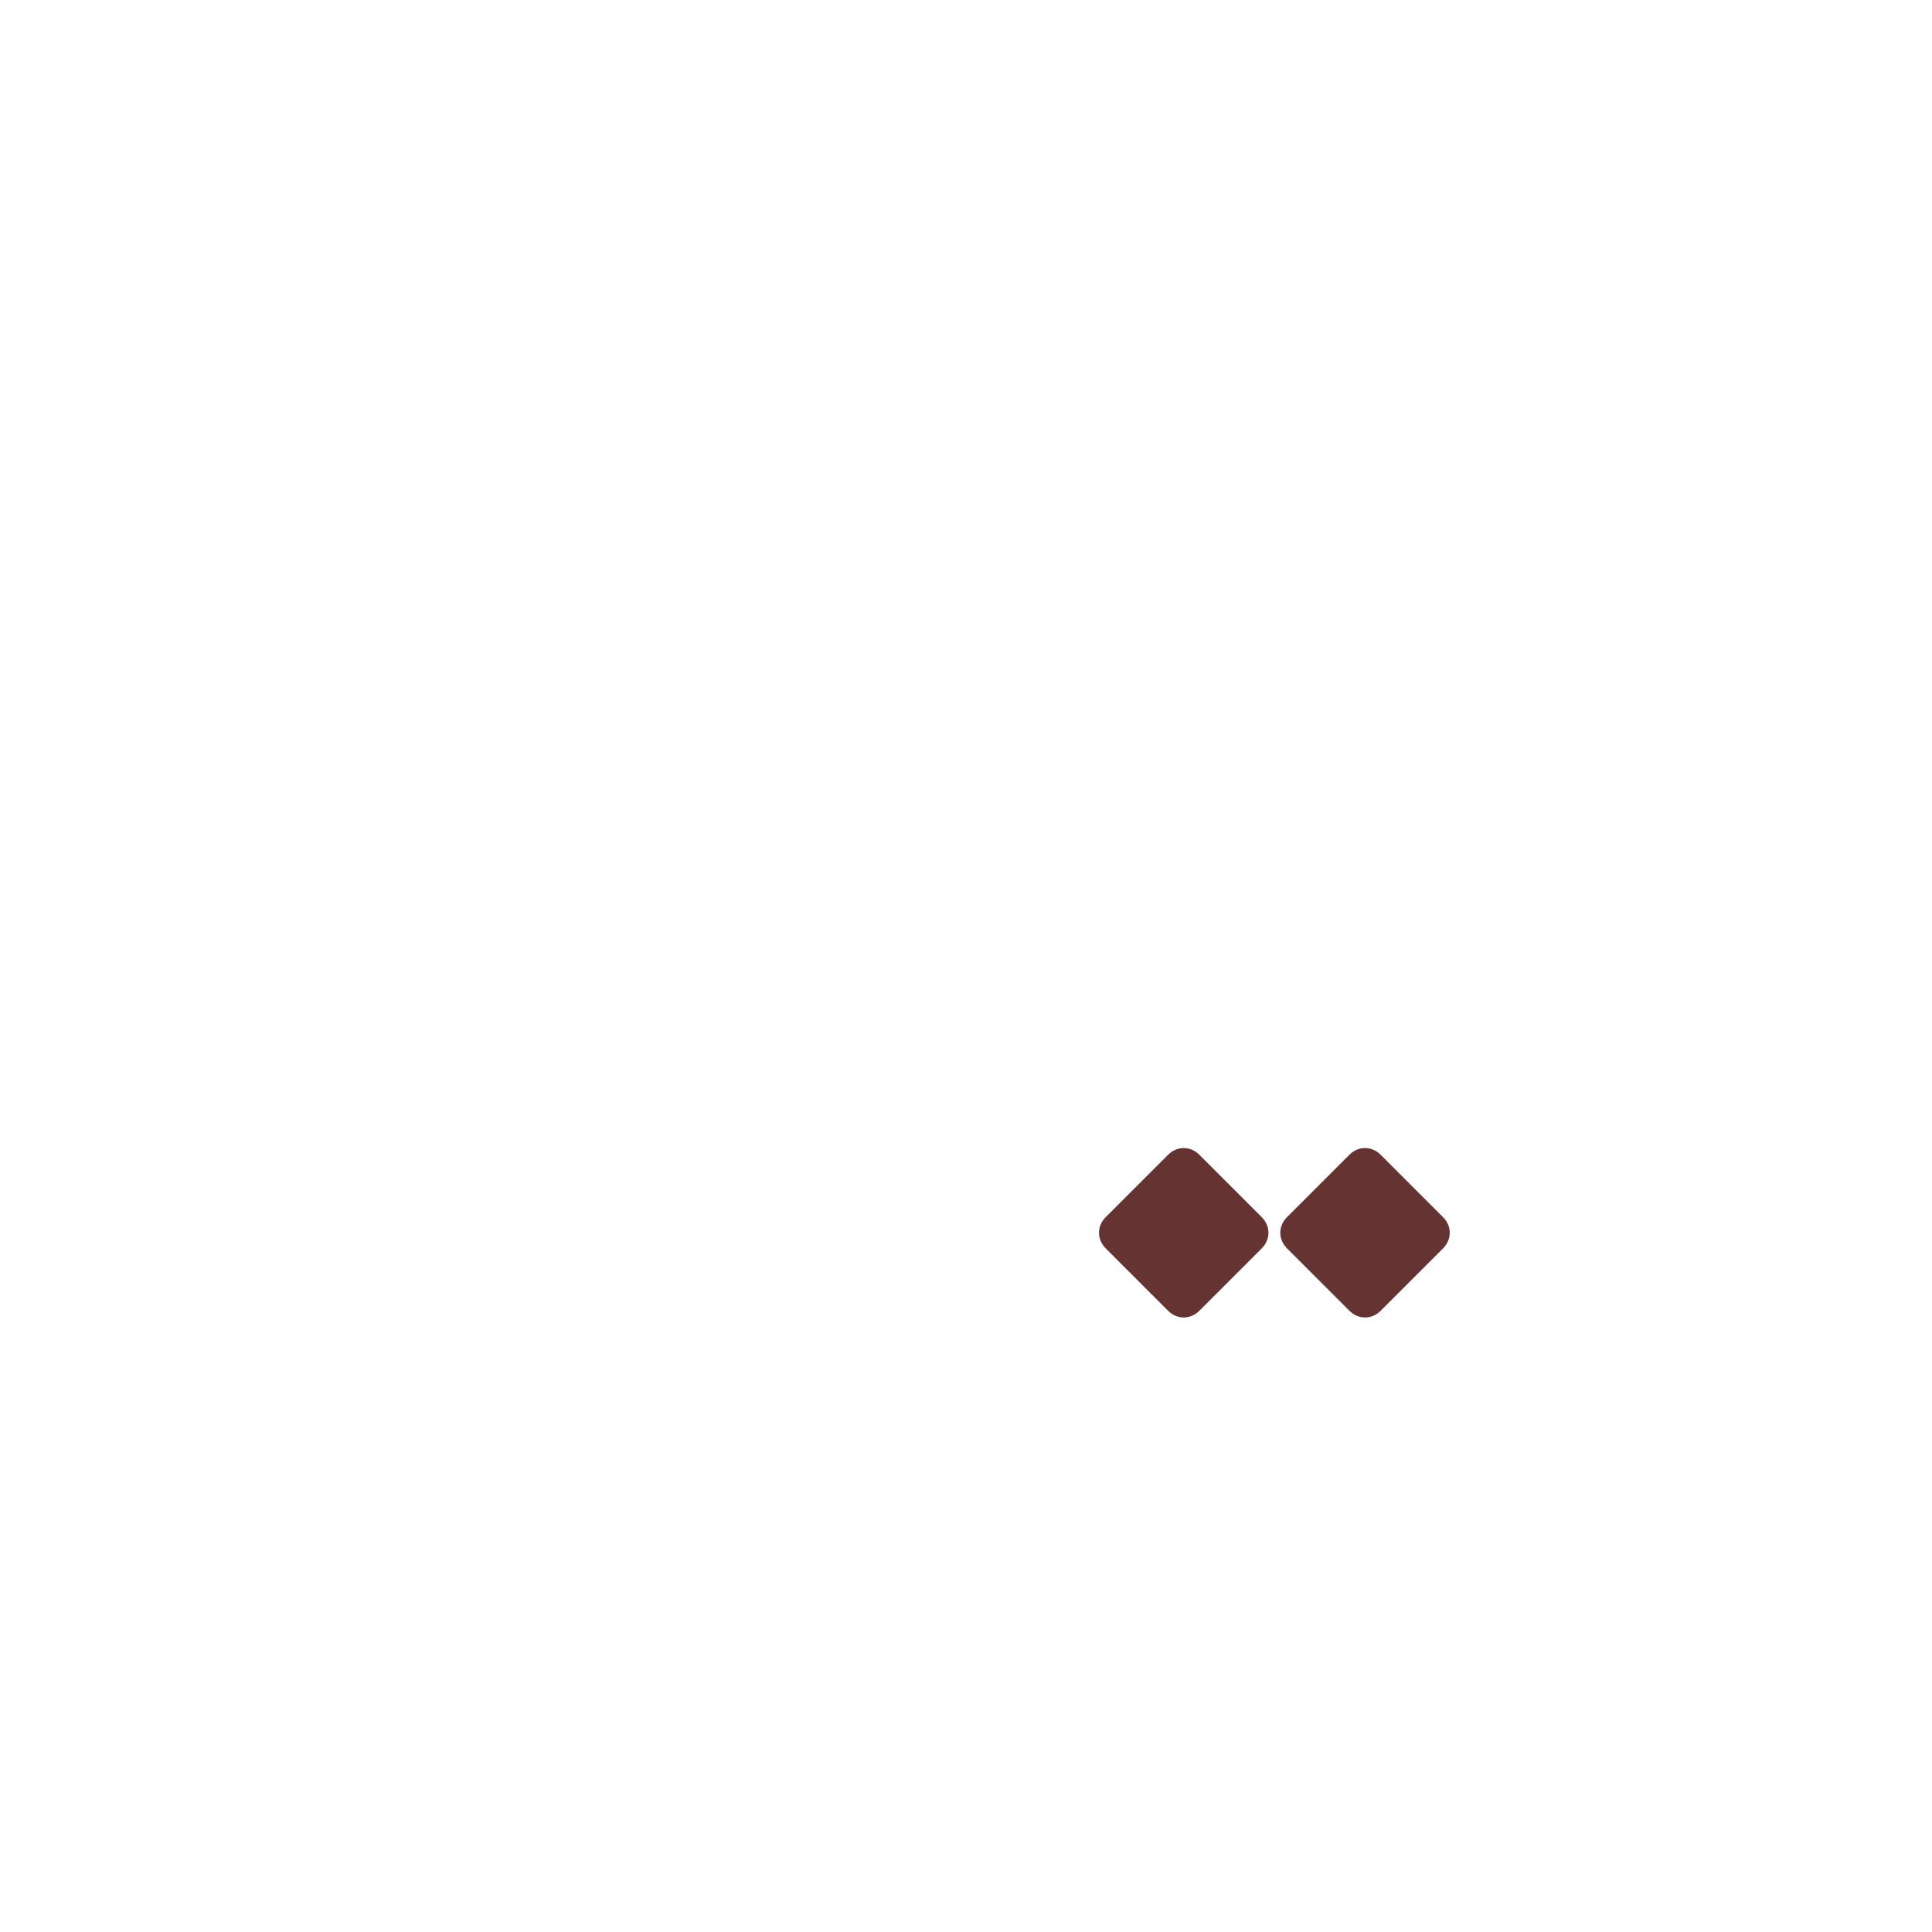
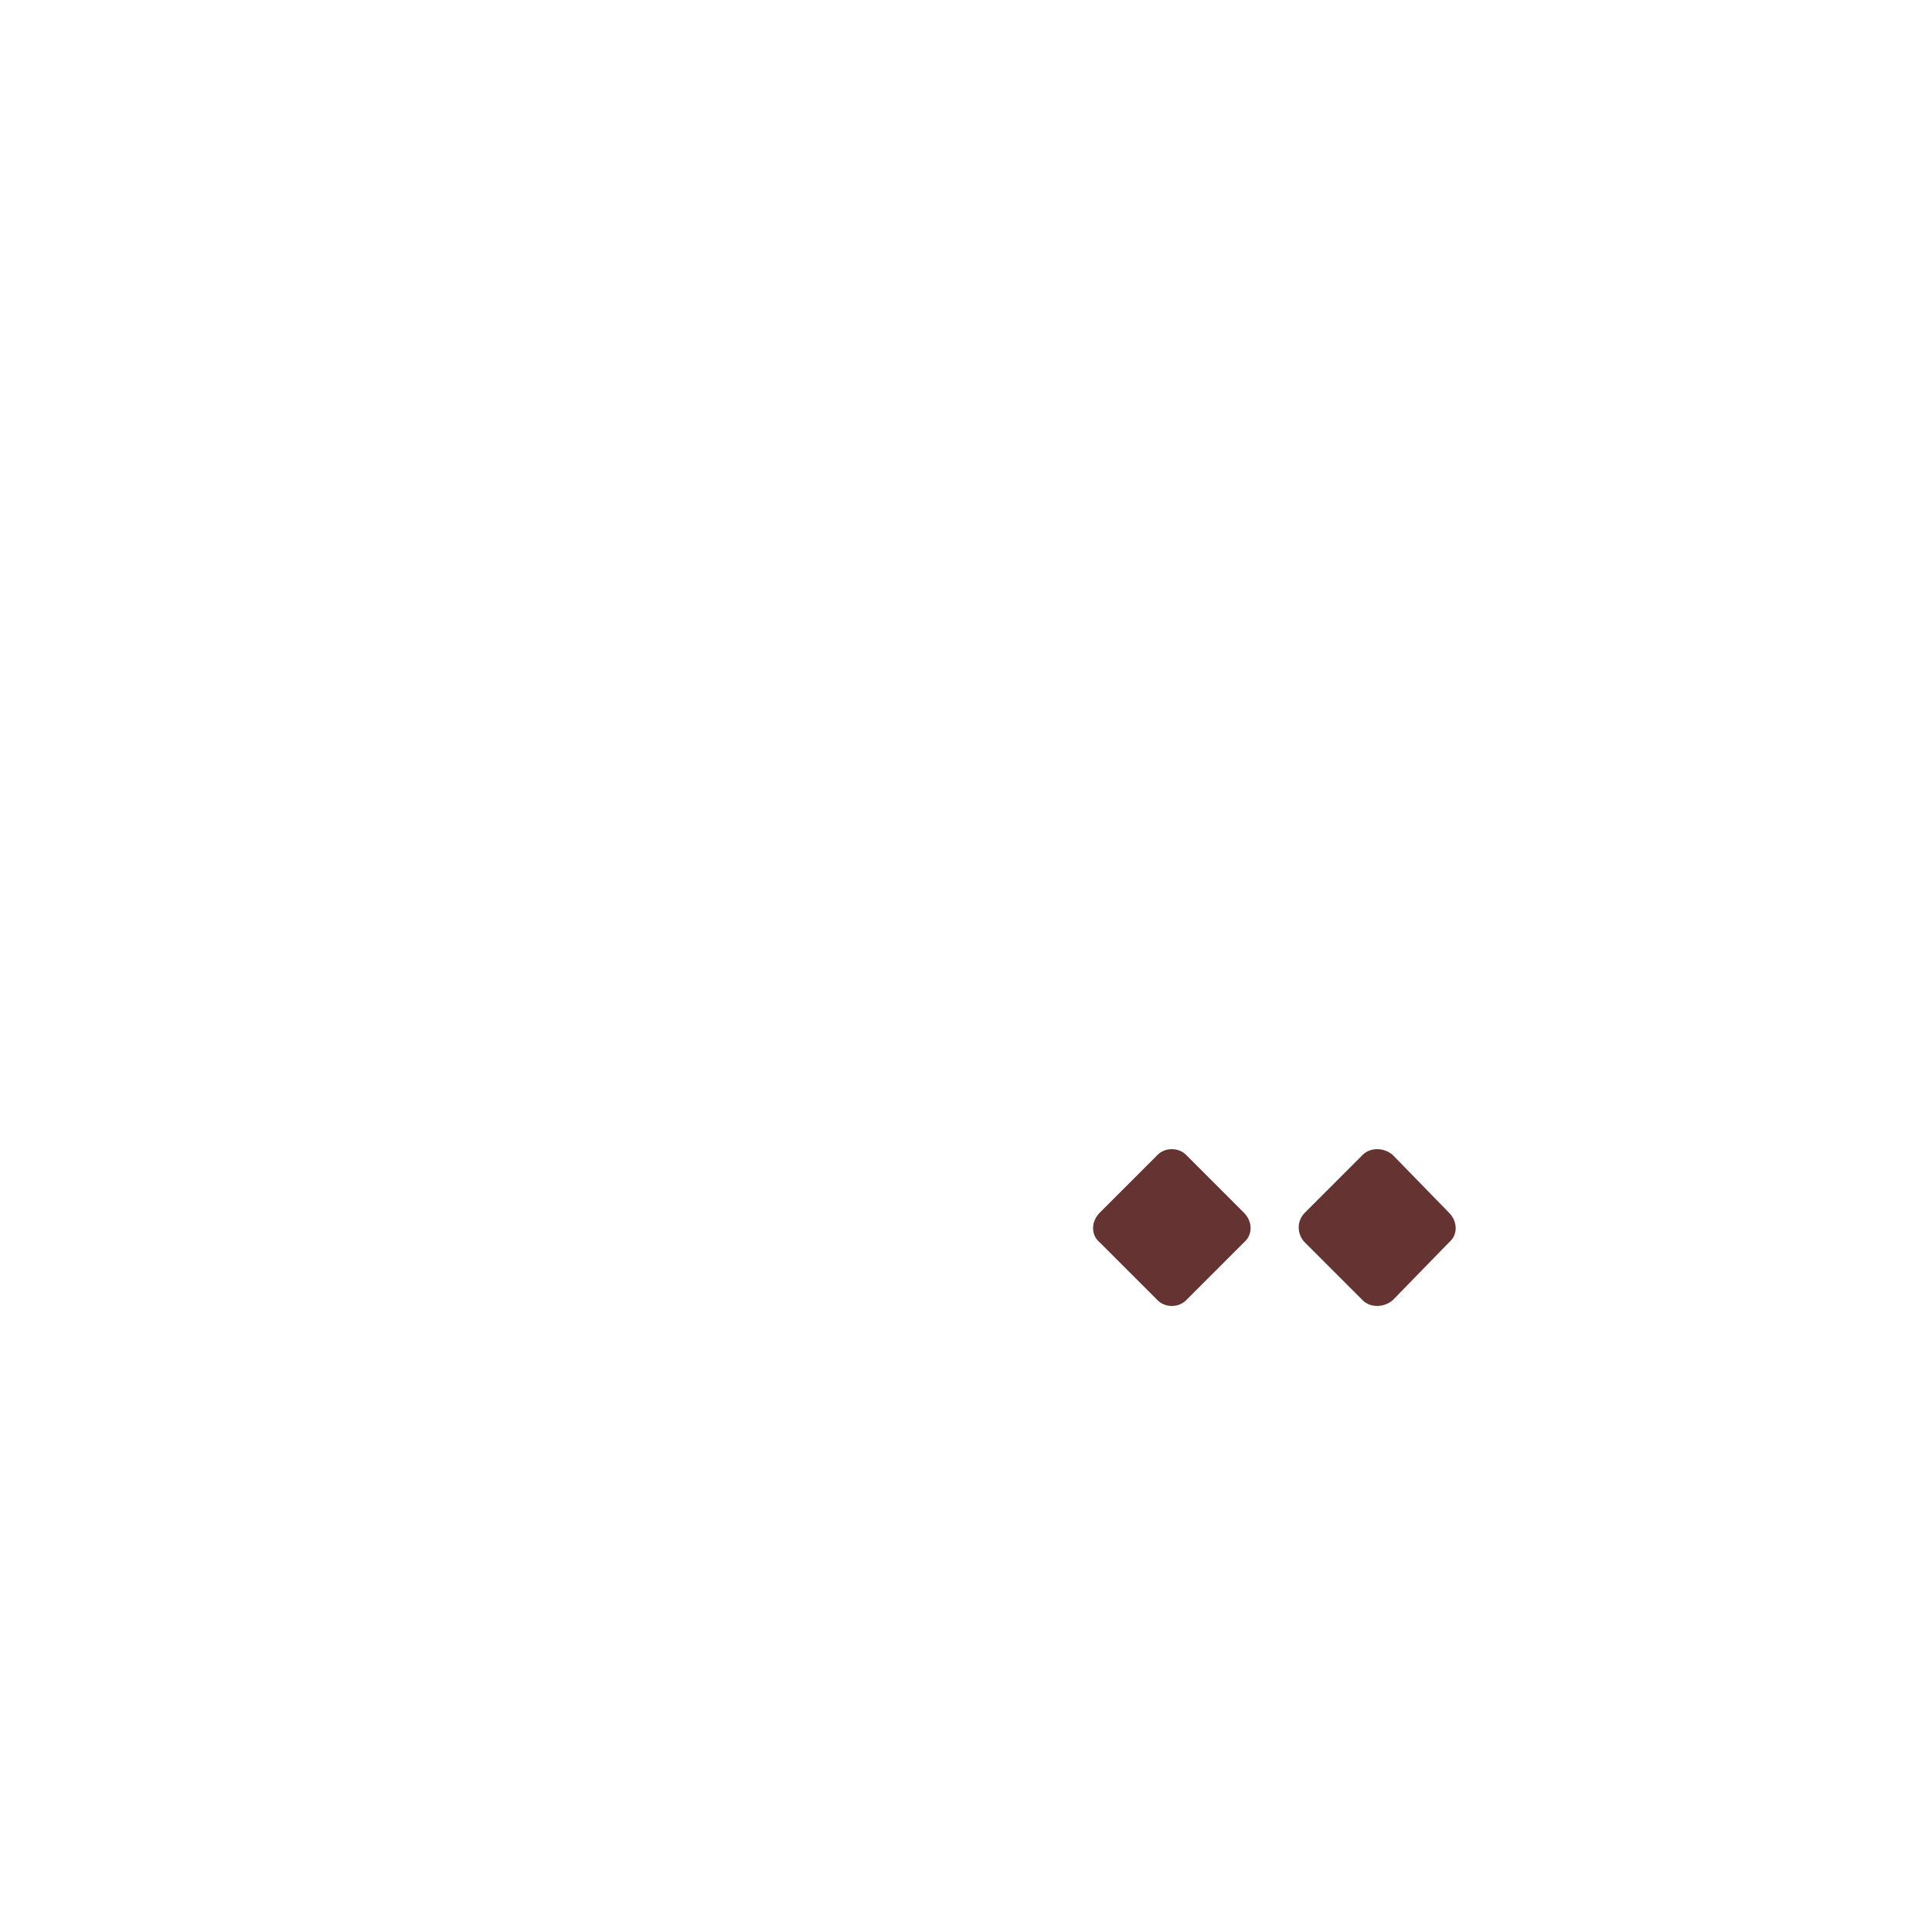
<svg xmlns="http://www.w3.org/2000/svg" xml:space="preserve" width="1300px" height="1300px" version="1.0" style="shape-rendering:geometricPrecision; text-rendering:geometricPrecision; image-rendering:optimizeQuality; fill-rule:evenodd; clip-rule:evenodd" viewBox="0 0 1300 1056">
  <defs>
    <style type="text/css">
   
    .fil0 {fill:#663333}
   
  </style>
  </defs>
  <g id="_100:master">
-     <path class="fil0" d="M807 655l42 42c6,6 6,15 0,21l-42 42c-6,6 -15,6 -21,0l-42 -42c-6,-6 -6,-15 0,-21l42 -42c6,-6 15,-6 21,0zm122 0l42 42c6,6 6,15 0,21l-42 42c-6,6 -15,6 -21,0l-42 -42c-6,-6 -6,-15 0,-21l42 -42c6,-6 15,-6 21,0z" />
+     <path class="fil0" d="M798 655l39 39c6,6 6,15 0,20l-39 39c-5,5 -14,5 -19,0l-39 -39c-6,-5 -6,-14 0,-20l39 -39c5,-5 14,-5 19,0zm139 0l38 39c6,6 6,15 0,20l-38 39c-6,5 -15,5 -20,0l-39 -39c-5,-5 -6,-14 0,-20l39 -39c5,-5 14,-5 20,0z" />
  </g>
</svg>
